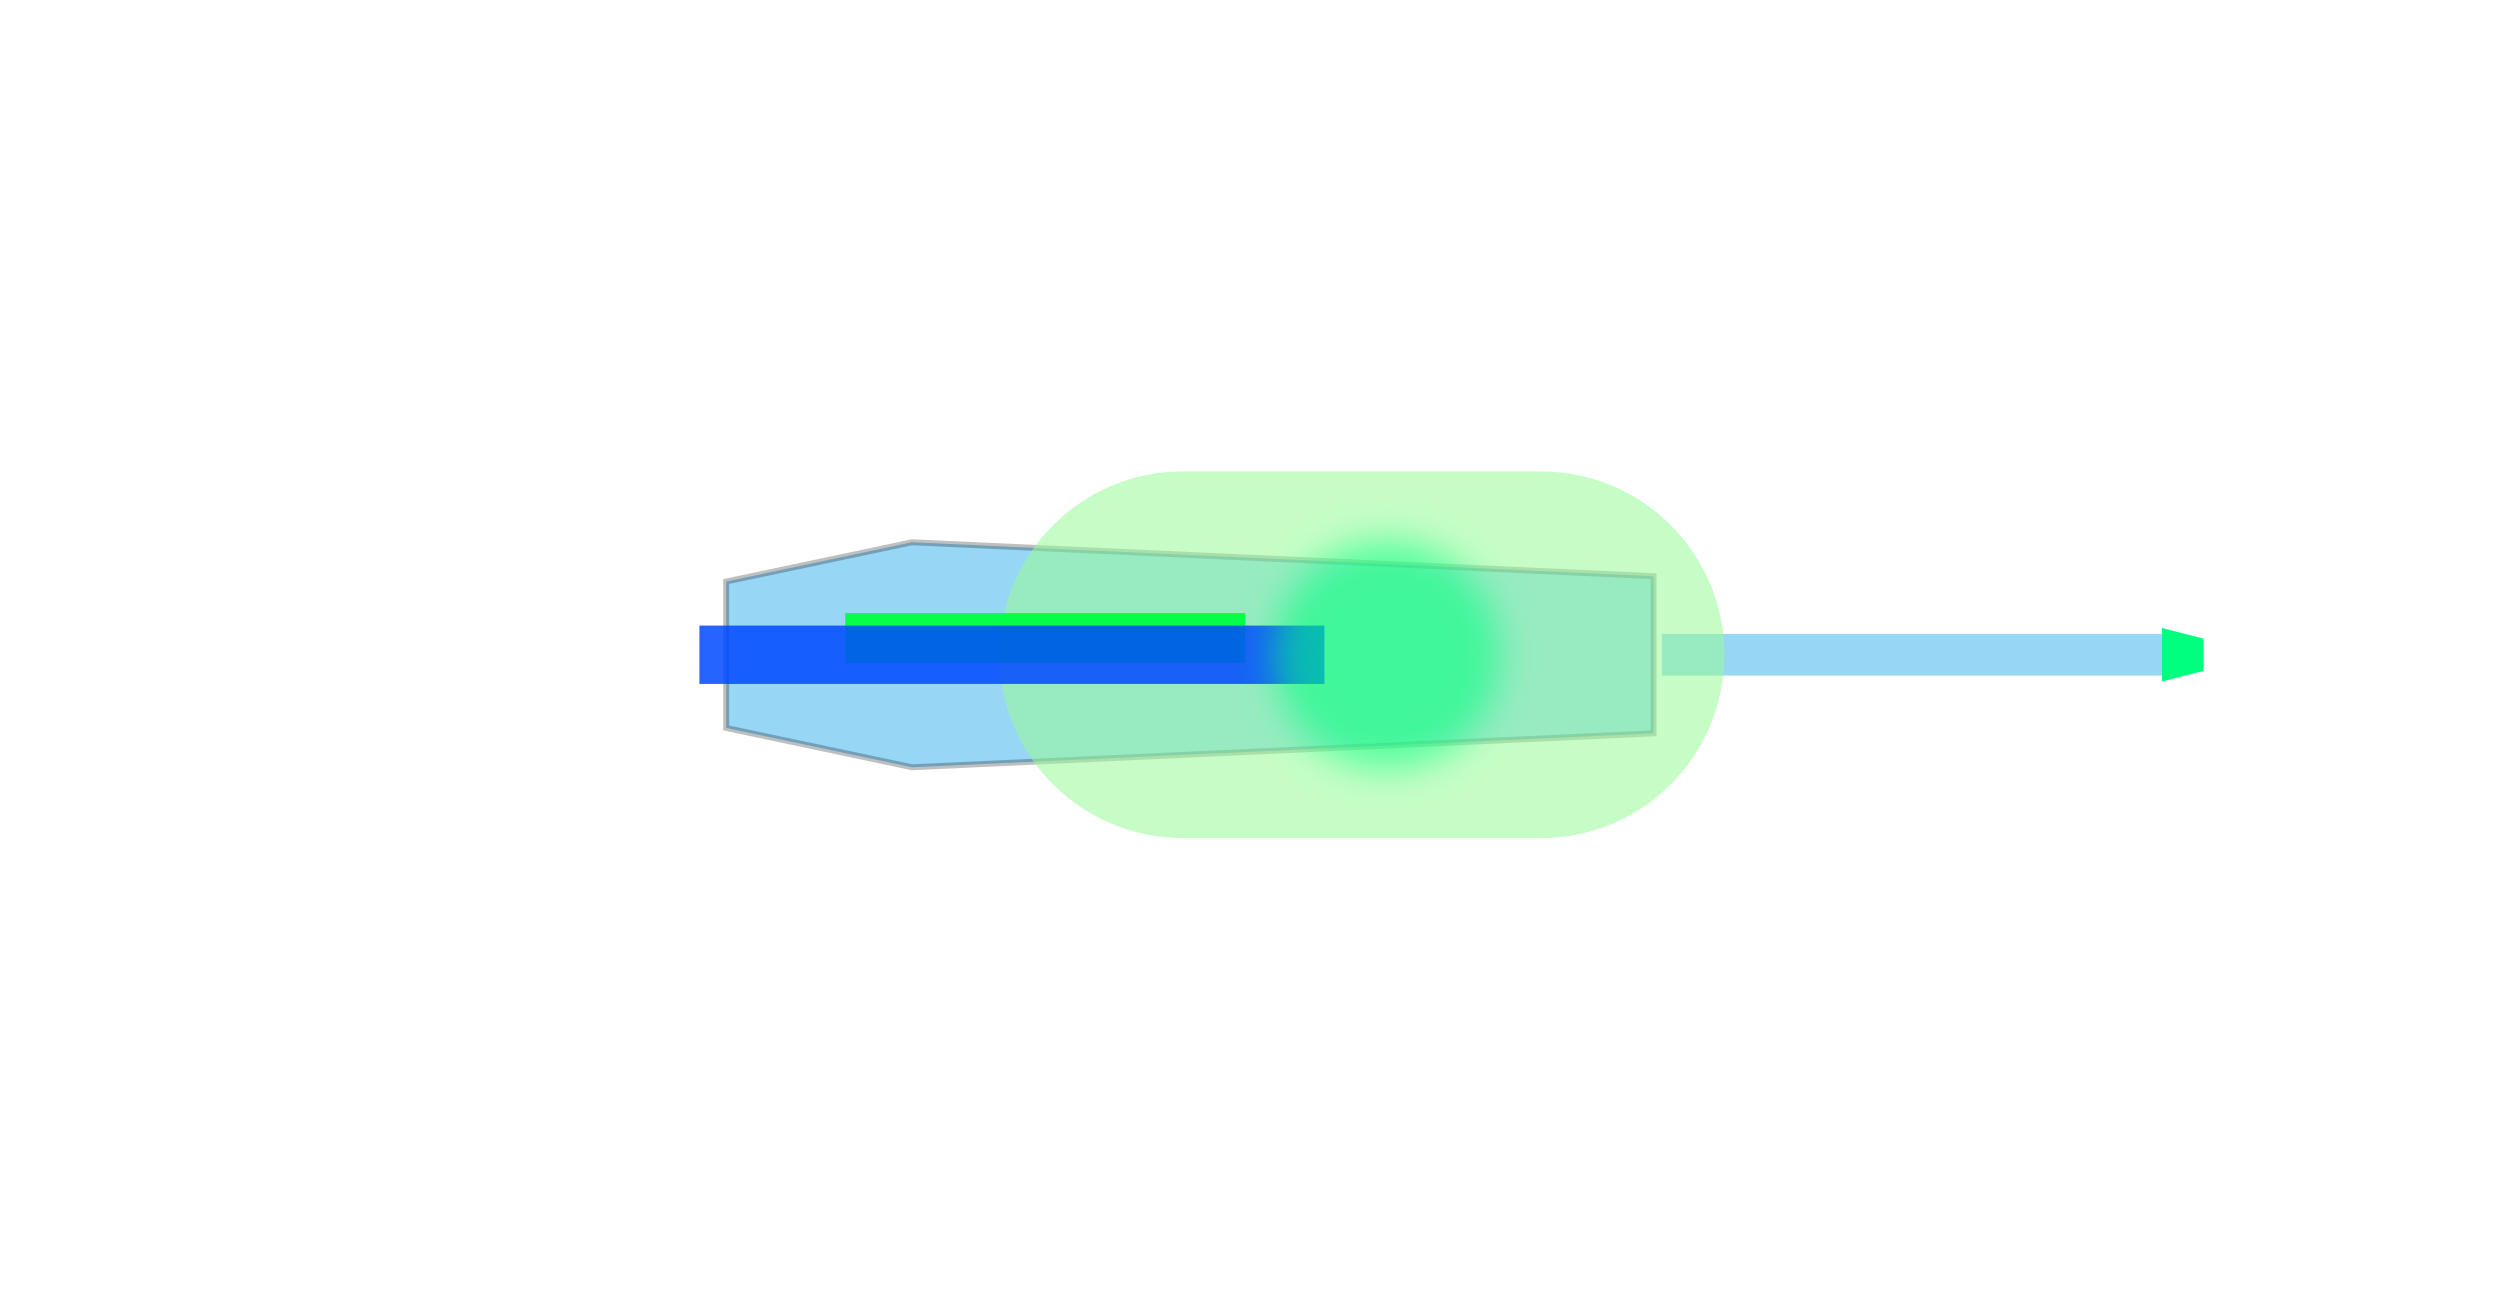
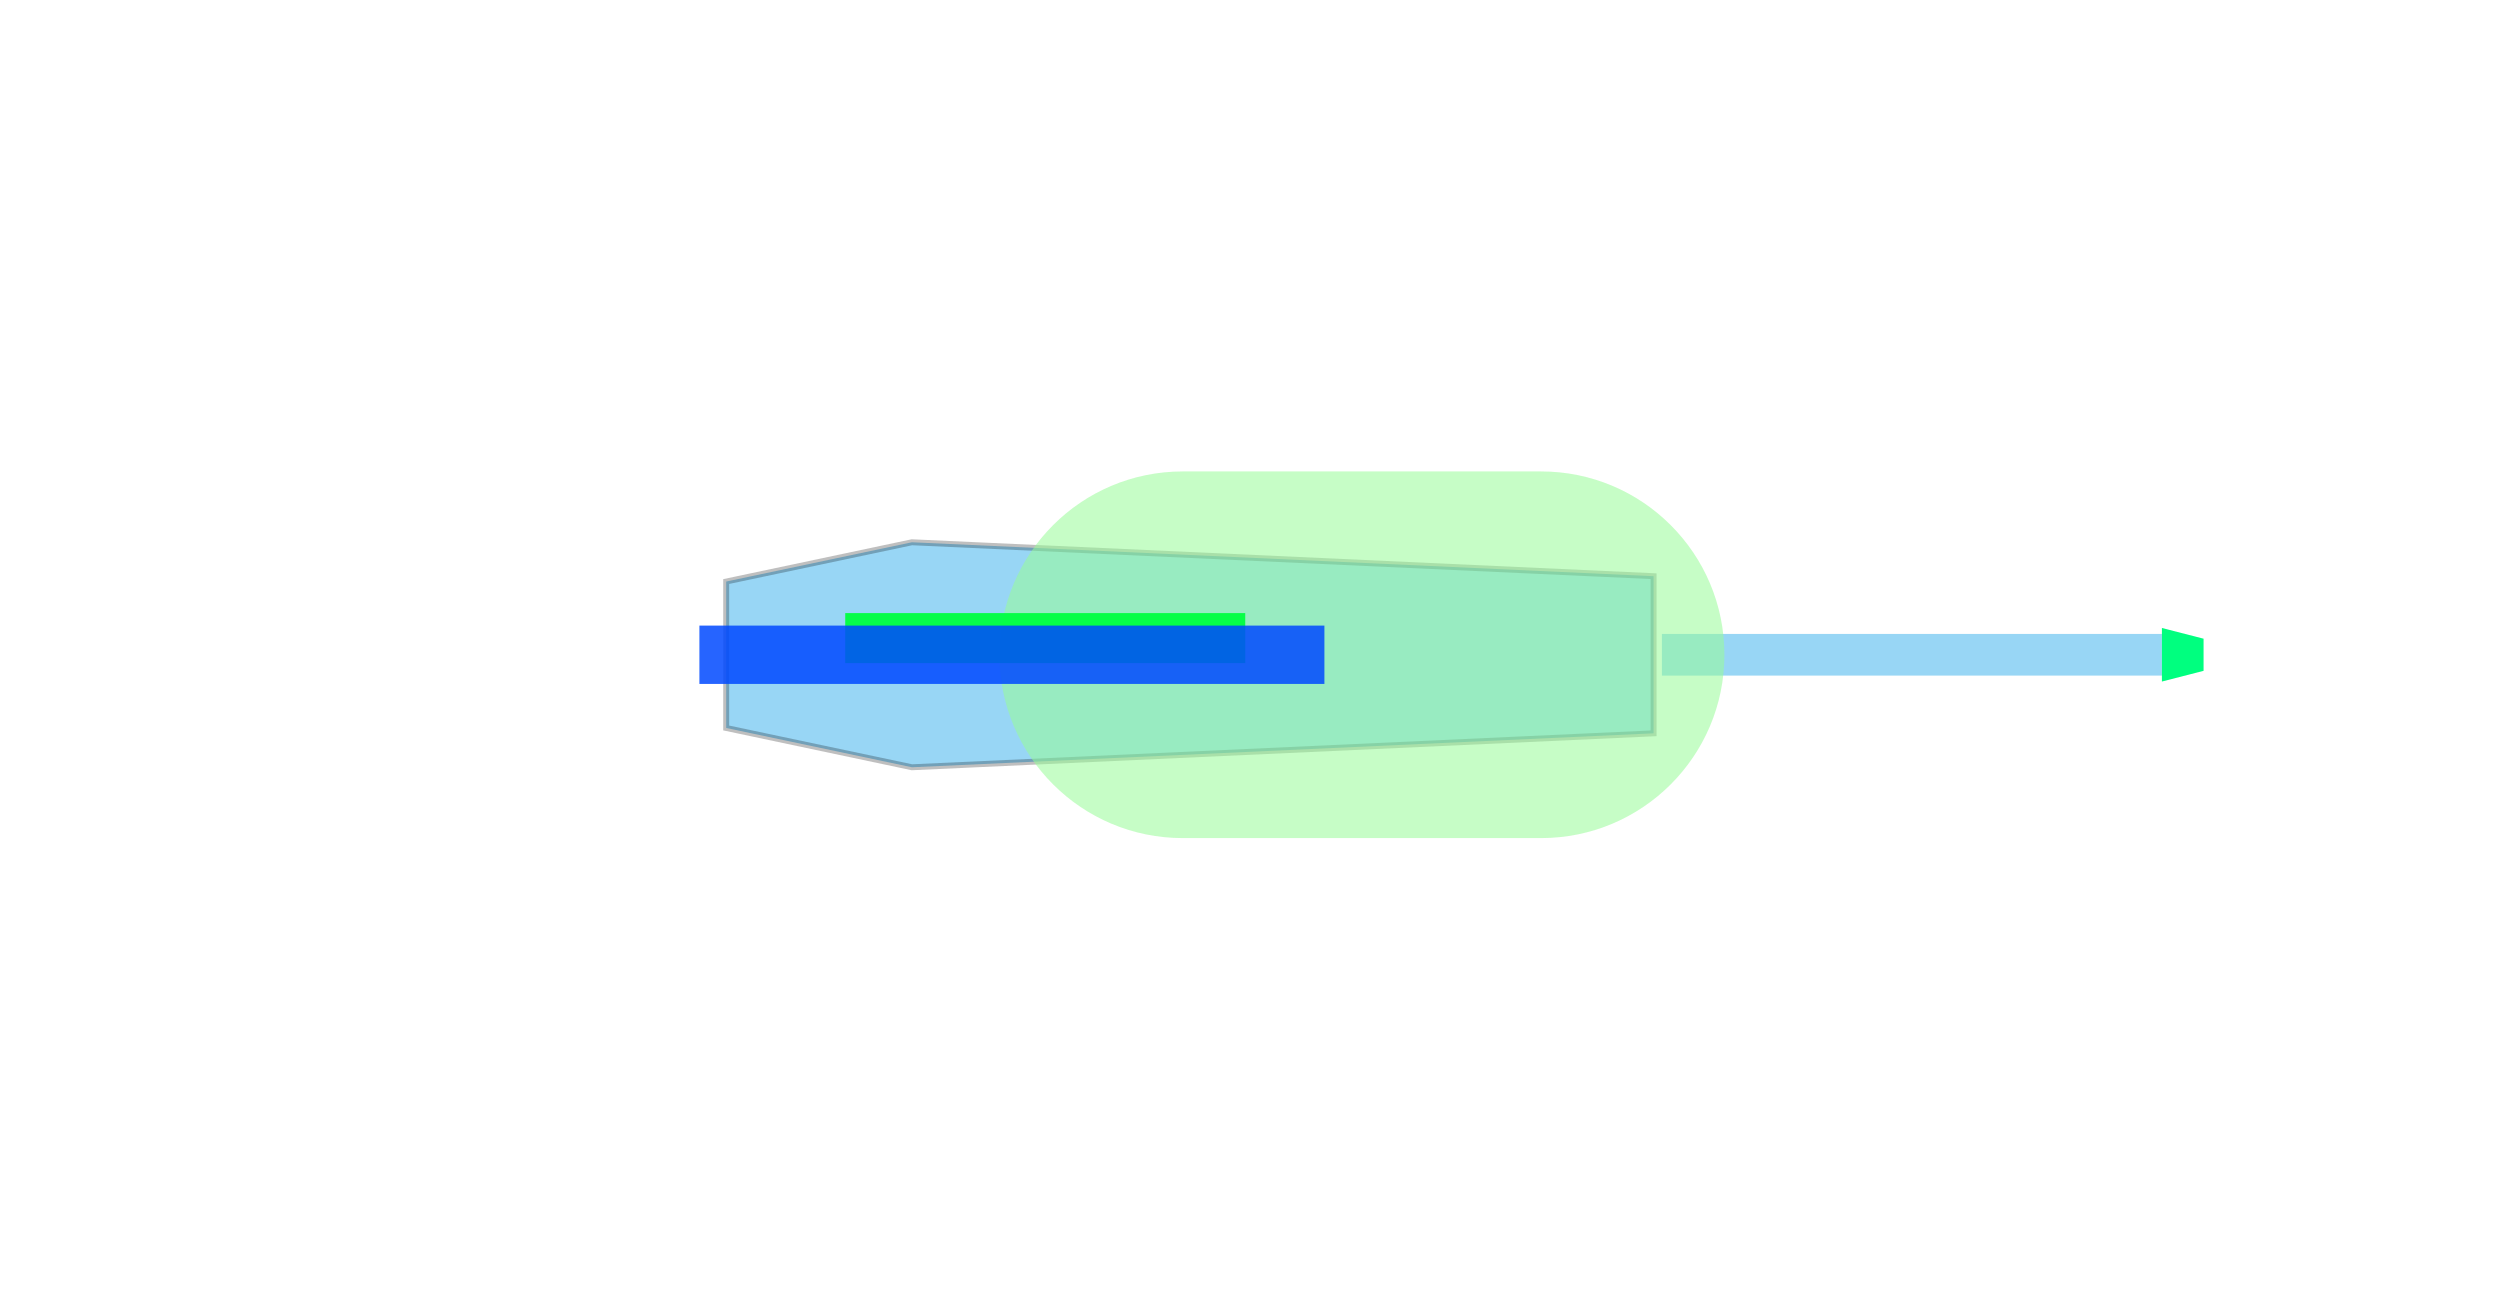
<svg xmlns="http://www.w3.org/2000/svg" viewBox="0 0 420 220" width="420" height="220" class="">
  <polygon points="154.6,93.2 185.4,93.2 185.4,126.8 154.6,126.8" fill="#7c8f9c" opacity="0.9" />
  <path d="M 153.2,91.1 L 277.8,96.8 L 277.8,123.2 L 153.2,128.9 L 122.0,122.3 L 122.0,97.7 Z" fill="#98D6F5" stroke="#000" stroke-opacity="0.25" stroke-width="1" />
  <polygon points="279.2,106.5 363.2,106.5 363.2,113.5 279.2,113.5" fill="#98D6F5" />
  <rect x="167.9" y="79.2" width="121.8" height="61.6" rx="30.8" fill="#98FB98" opacity="0.55" />
  <path d="M 363.2,105.5 L 370.2,107.3 L 370.2,112.7 L 363.2,114.5 Z" fill="#00FF7F" />
  <polygon points="142.0,103.0 209.2,103.0 209.2,111.4 142.0,111.4" fill="#00FF40" opacity="0.95" />
  <polygon points="117.5,105.1 222.5,105.1 222.5,114.9 117.5,114.9" fill="#0049ff" opacity="0.85" />
-   <circle cx="233" cy="110" r="19.049" fill="#00FF7F" opacity="0.575" style="filter:blur(3px)" />
</svg>
